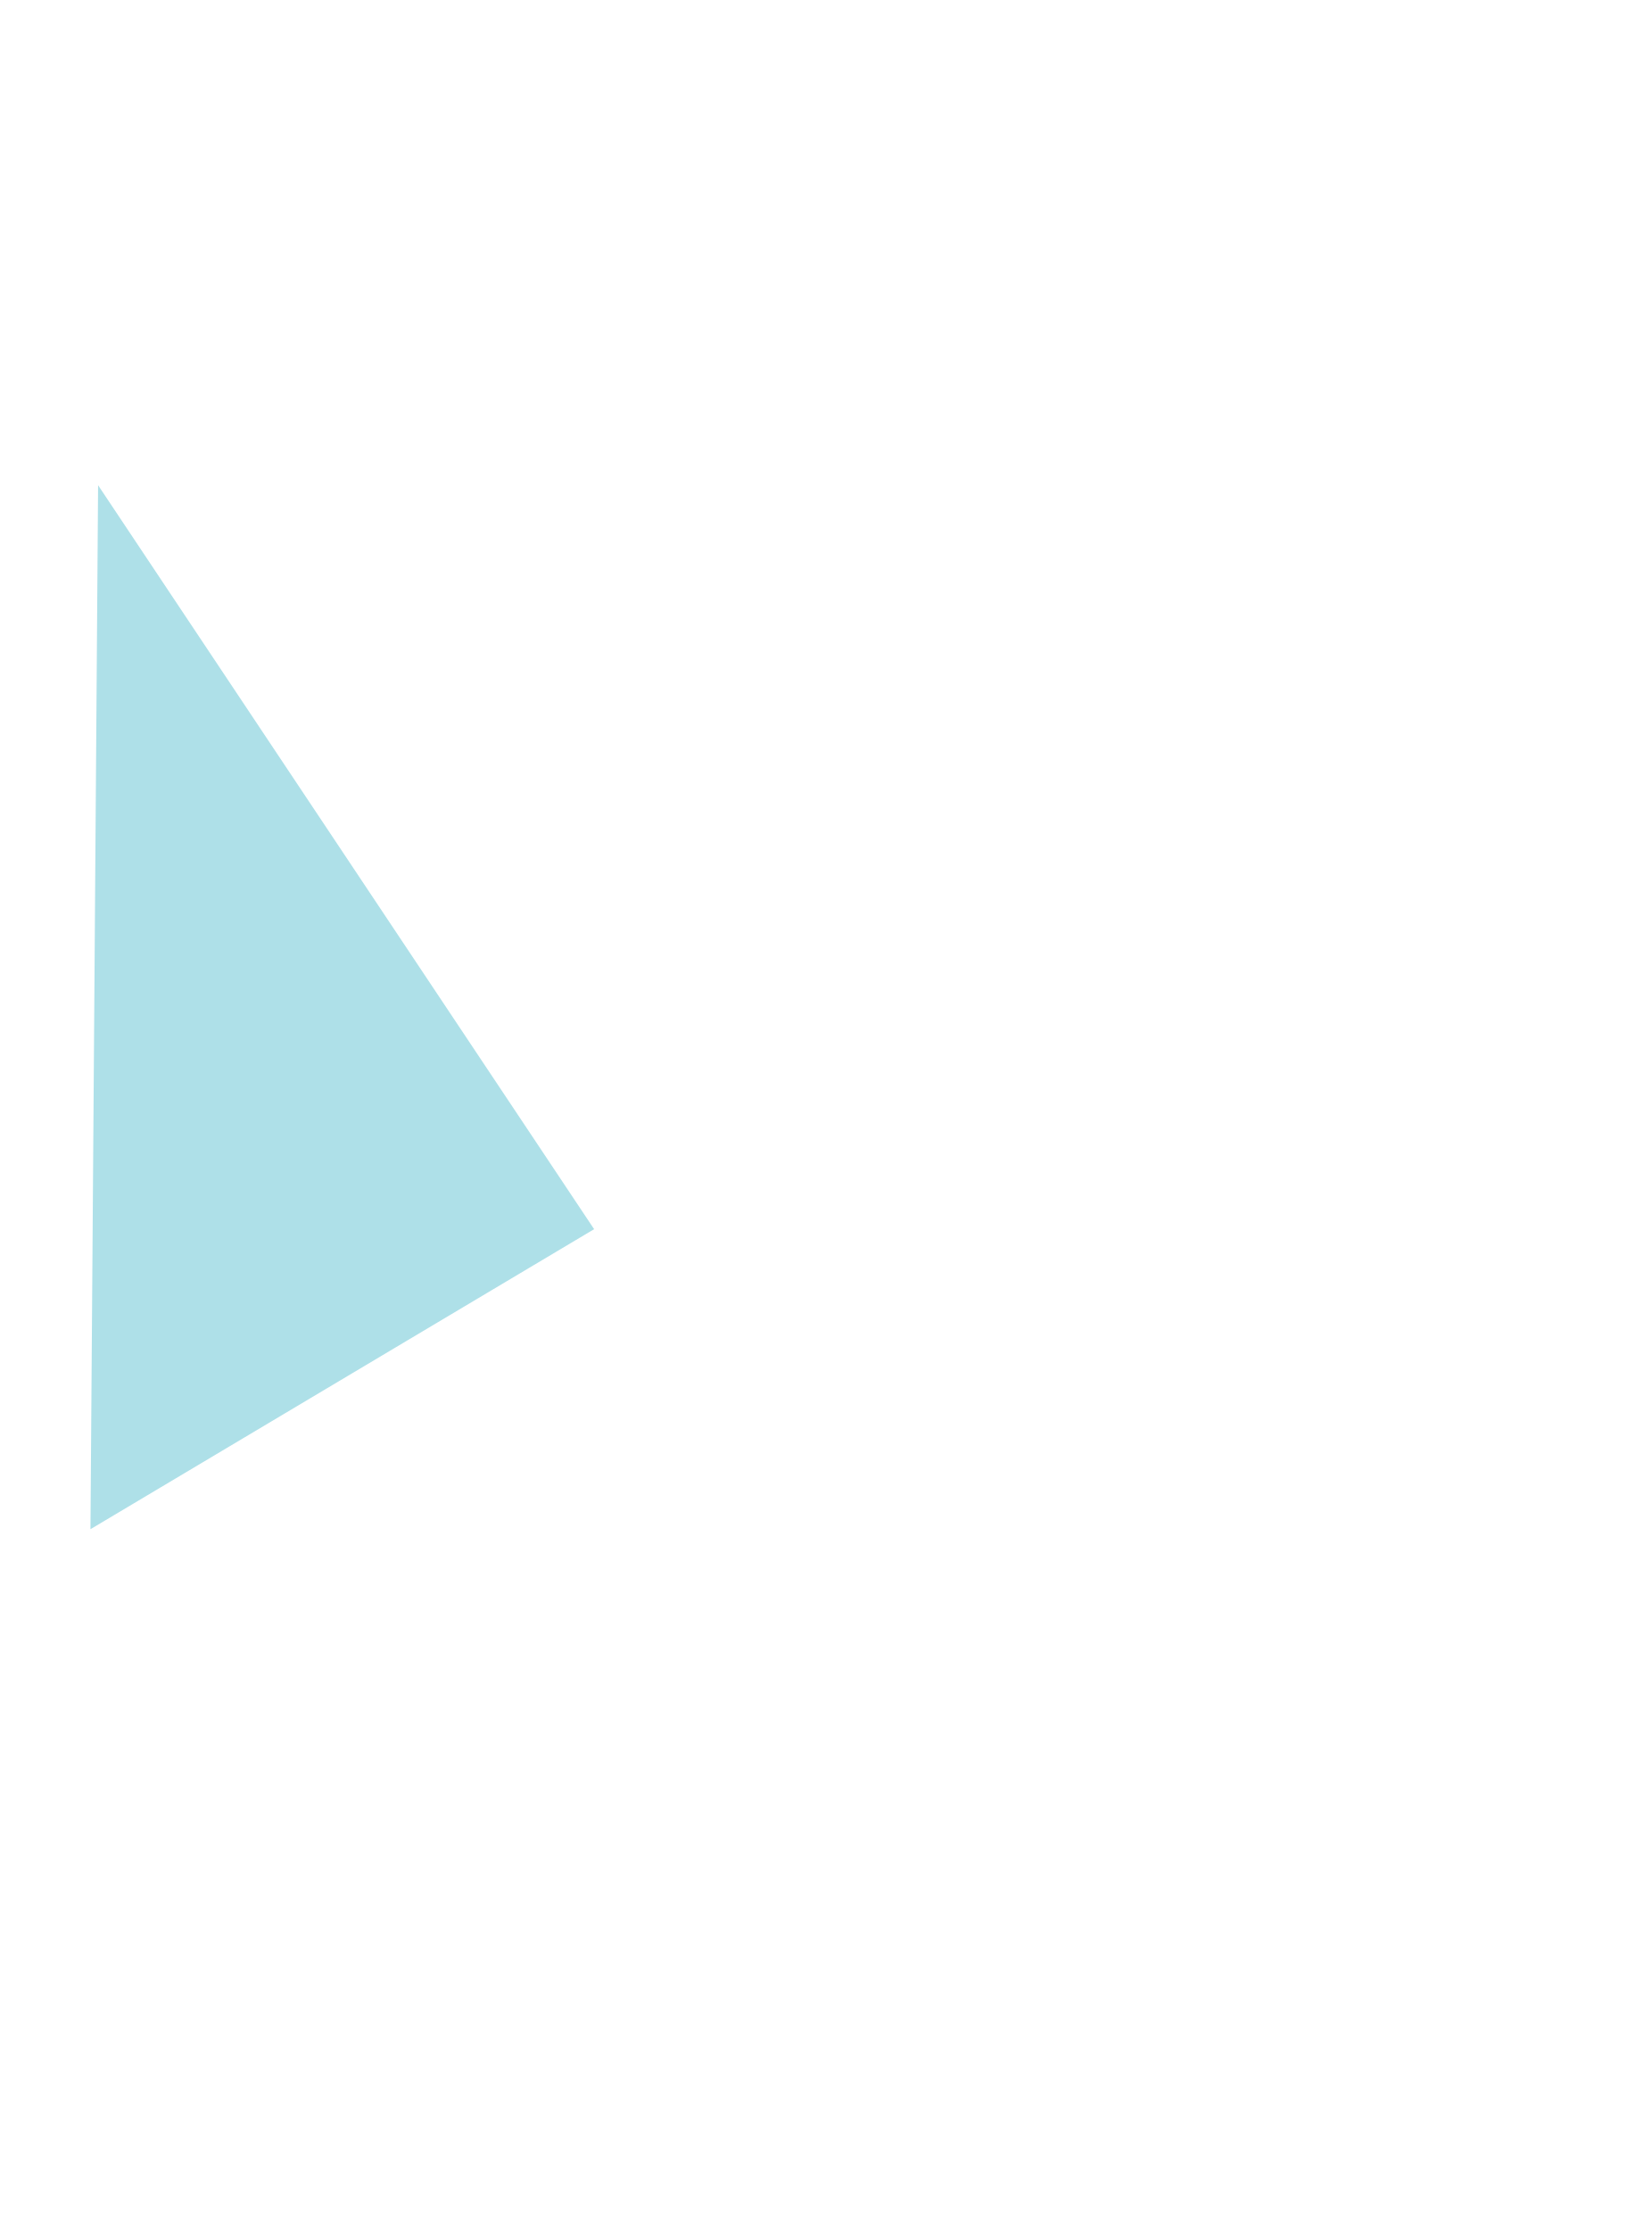
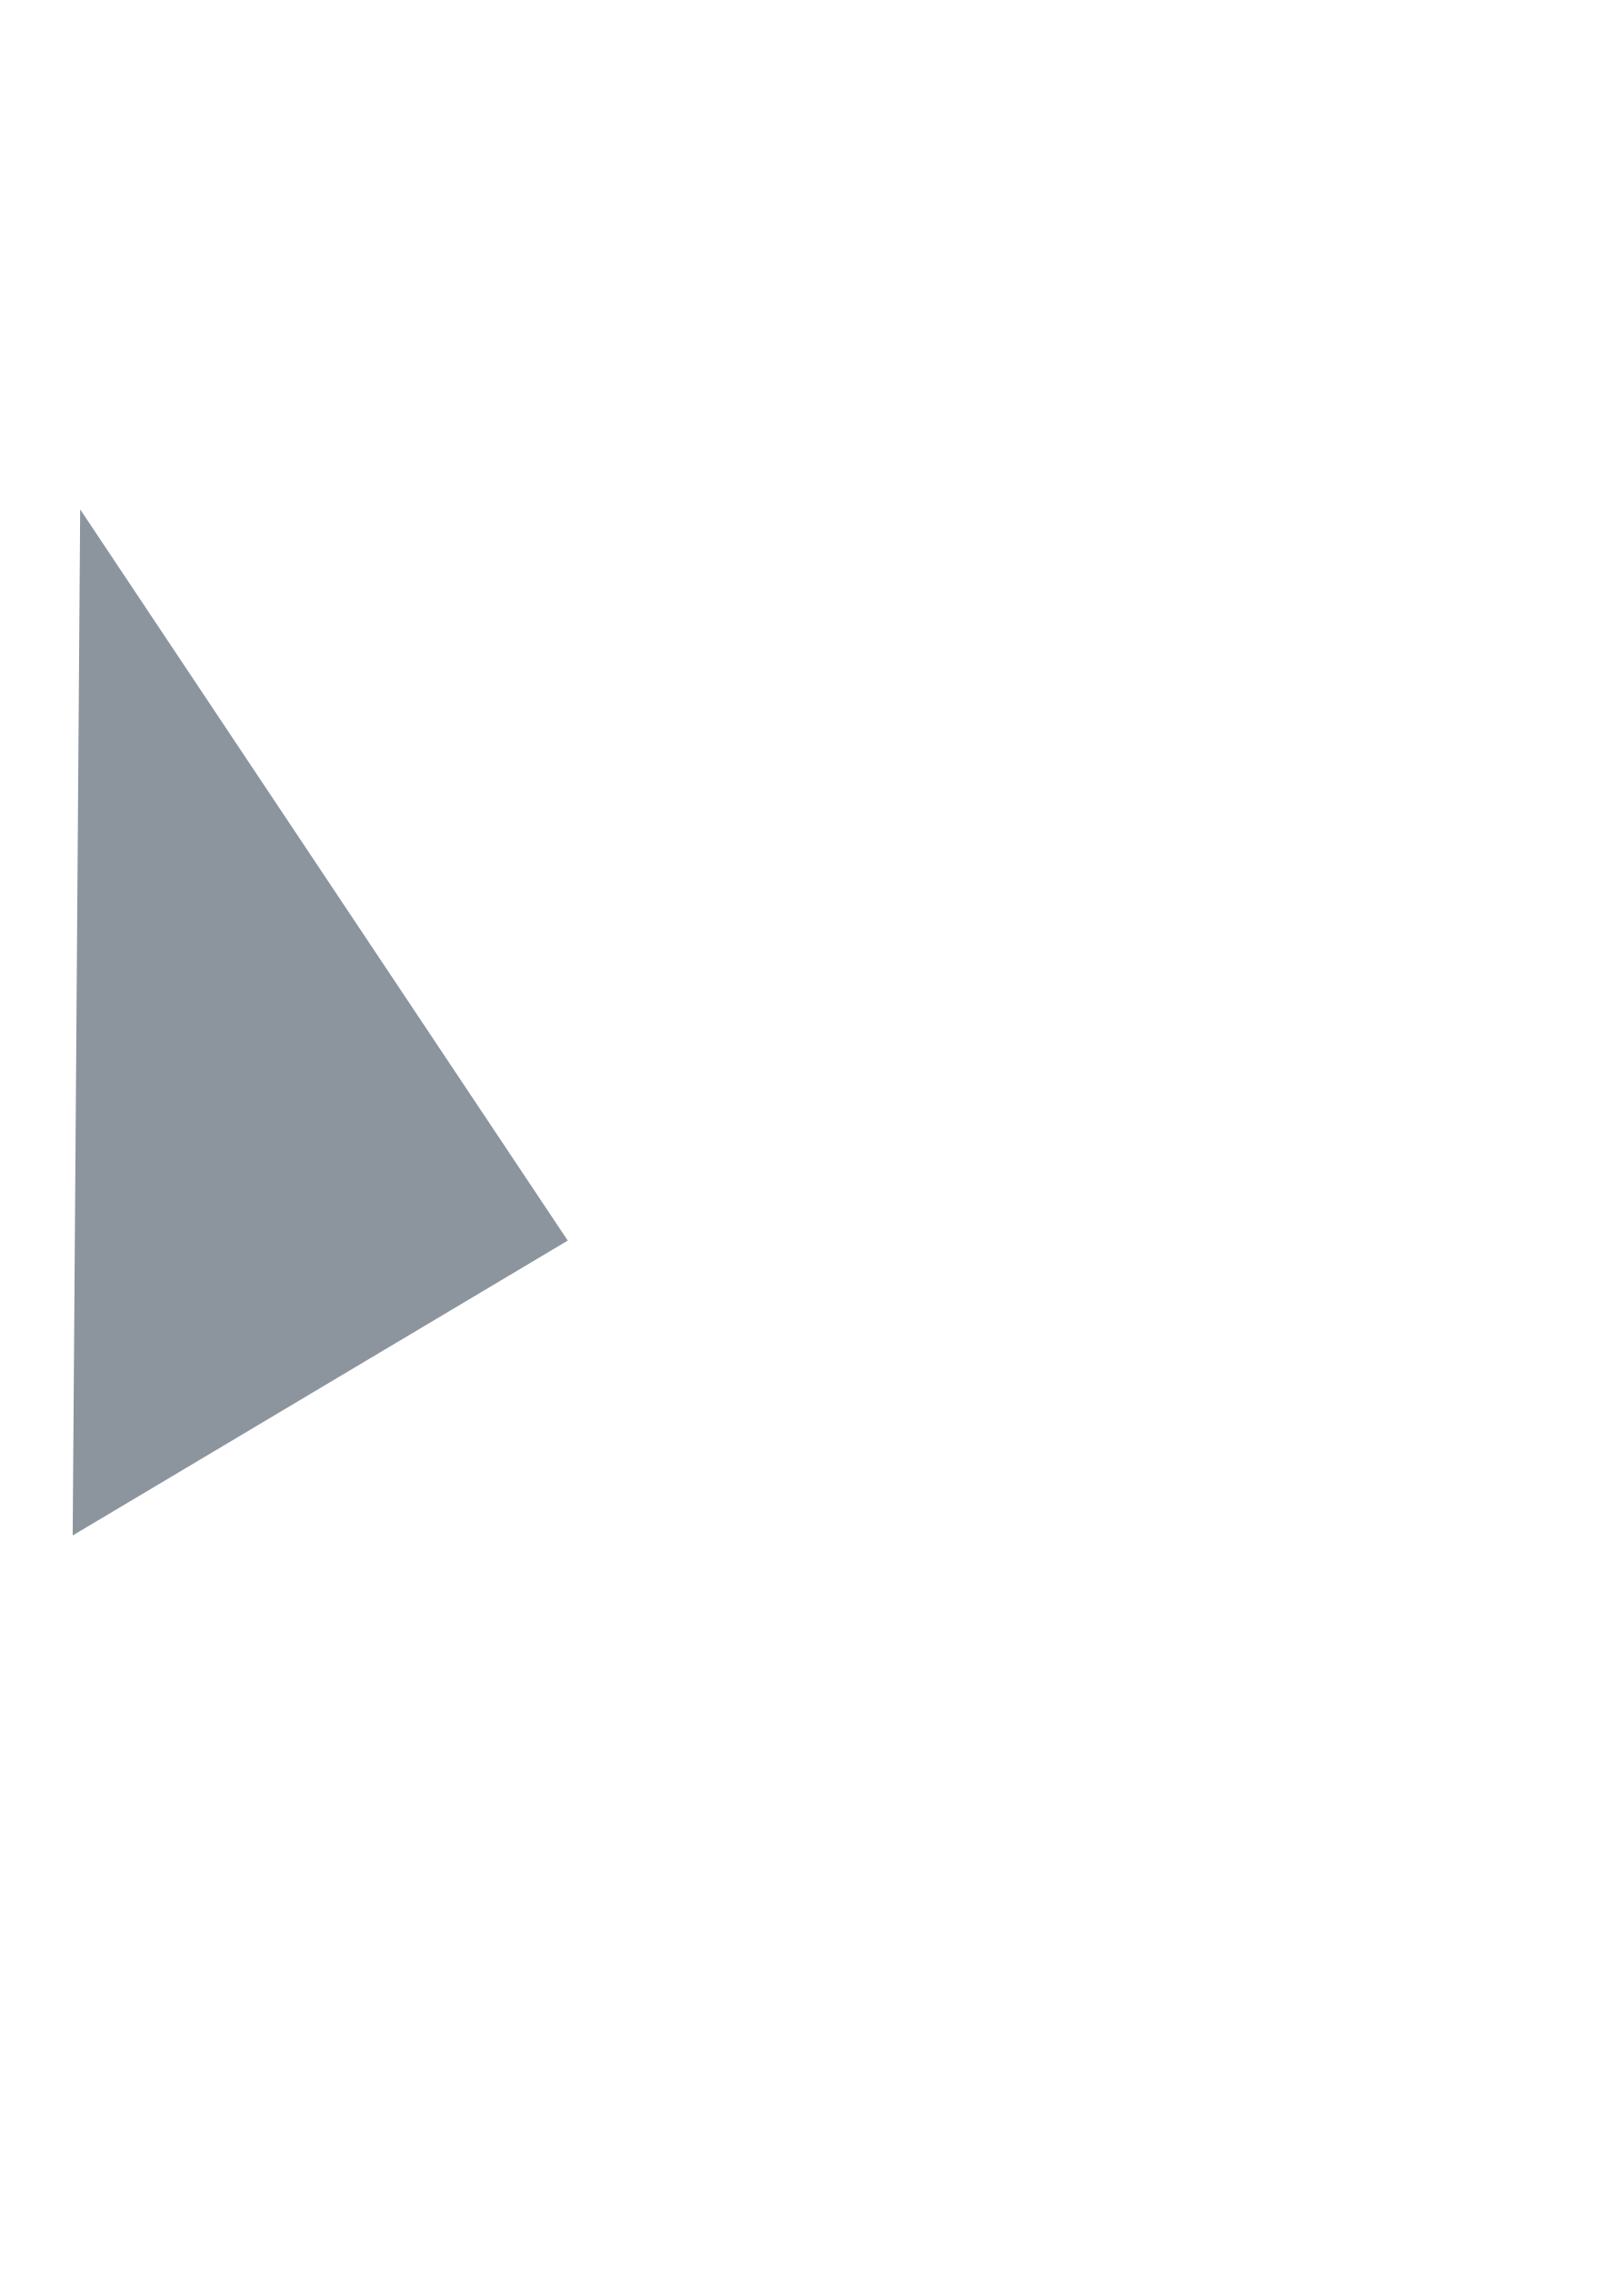
- <svg xmlns="http://www.w3.org/2000/svg" version="1.1" x="0px" y="0px" width="200px" height="270px" viewBox="0 0 200 270" style="enable-background:new 0 0 200 270;" xml:space="preserve">
+ <svg xmlns="http://www.w3.org/2000/svg" version="1.1" x="0px" y="0px" width="200px" height="280px" viewBox="0 0 200 280" style="enable-background:new 0 0 200 280;" xml:space="preserve">
  <g id="_x35_-3">
-     <polygon style="fill:#AEE0E8;" points="10.952,185.149 71.933,148.823 11.876,58.747  " />
+     <polygon style="fill:#8C959D;" points="8.952,189.149 69.933,152.823 9.876,62.747  " />
  </g>
  <g id="Layer_1">
</g>
</svg>
